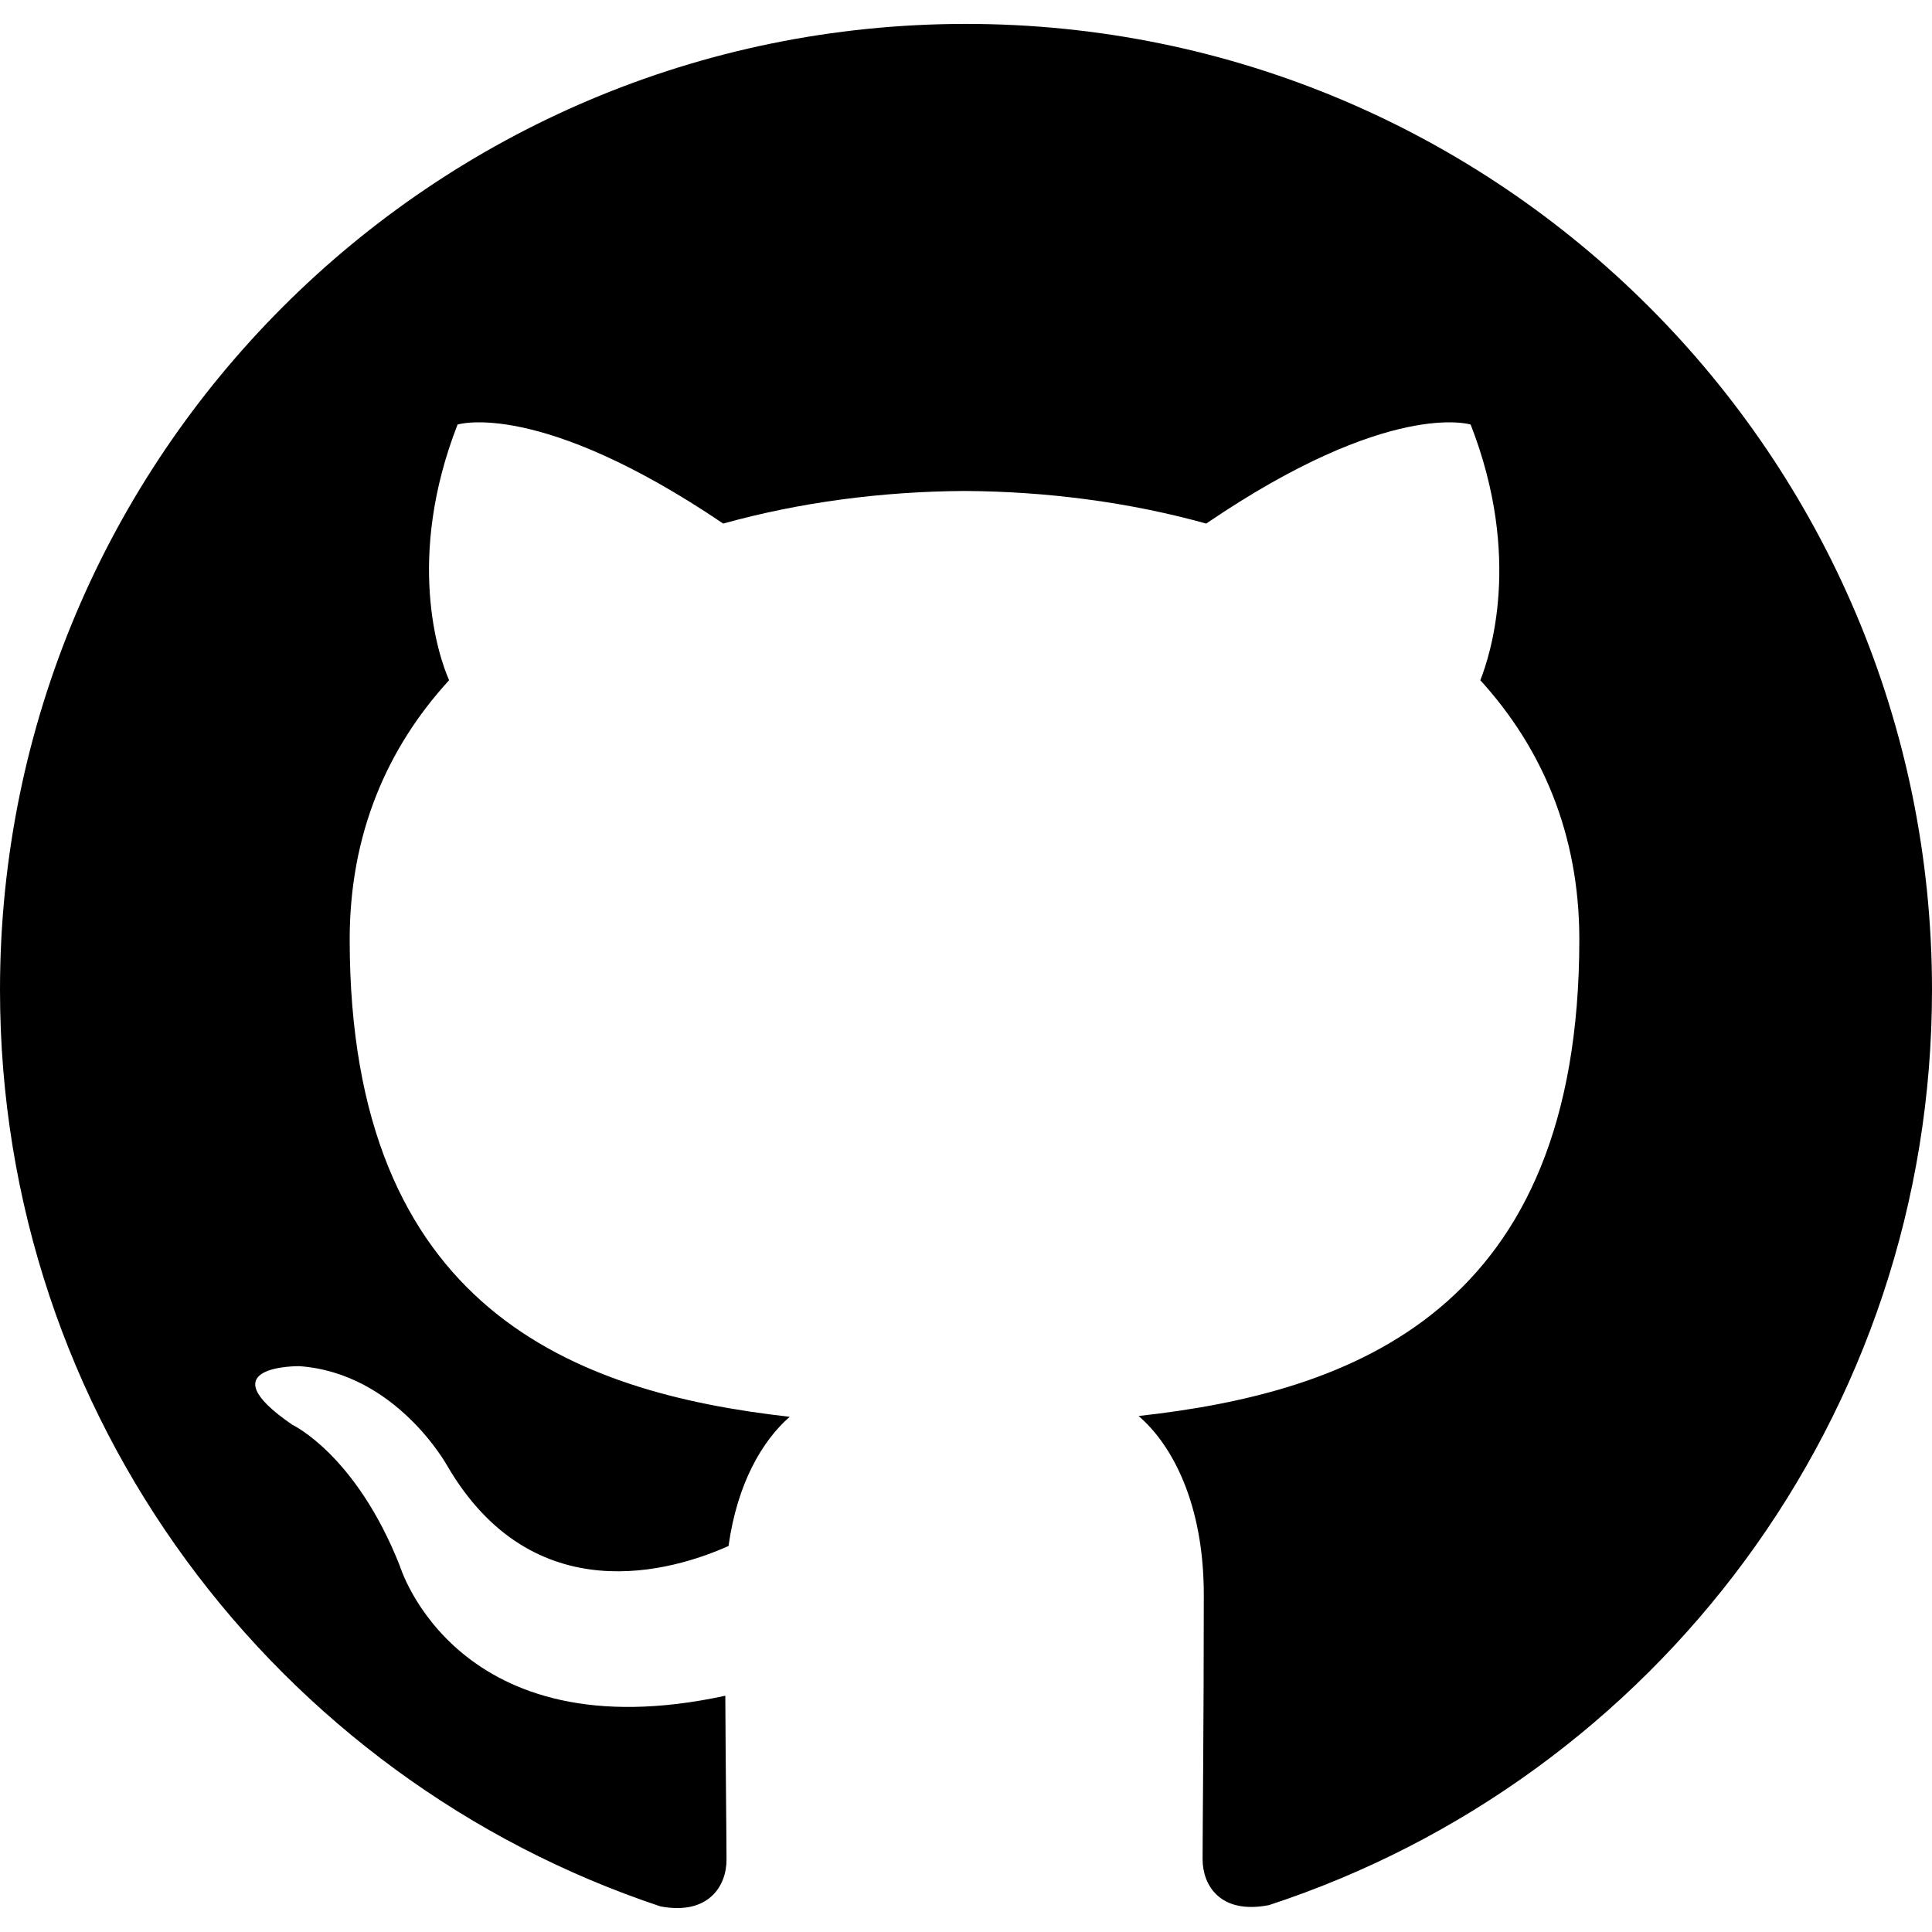
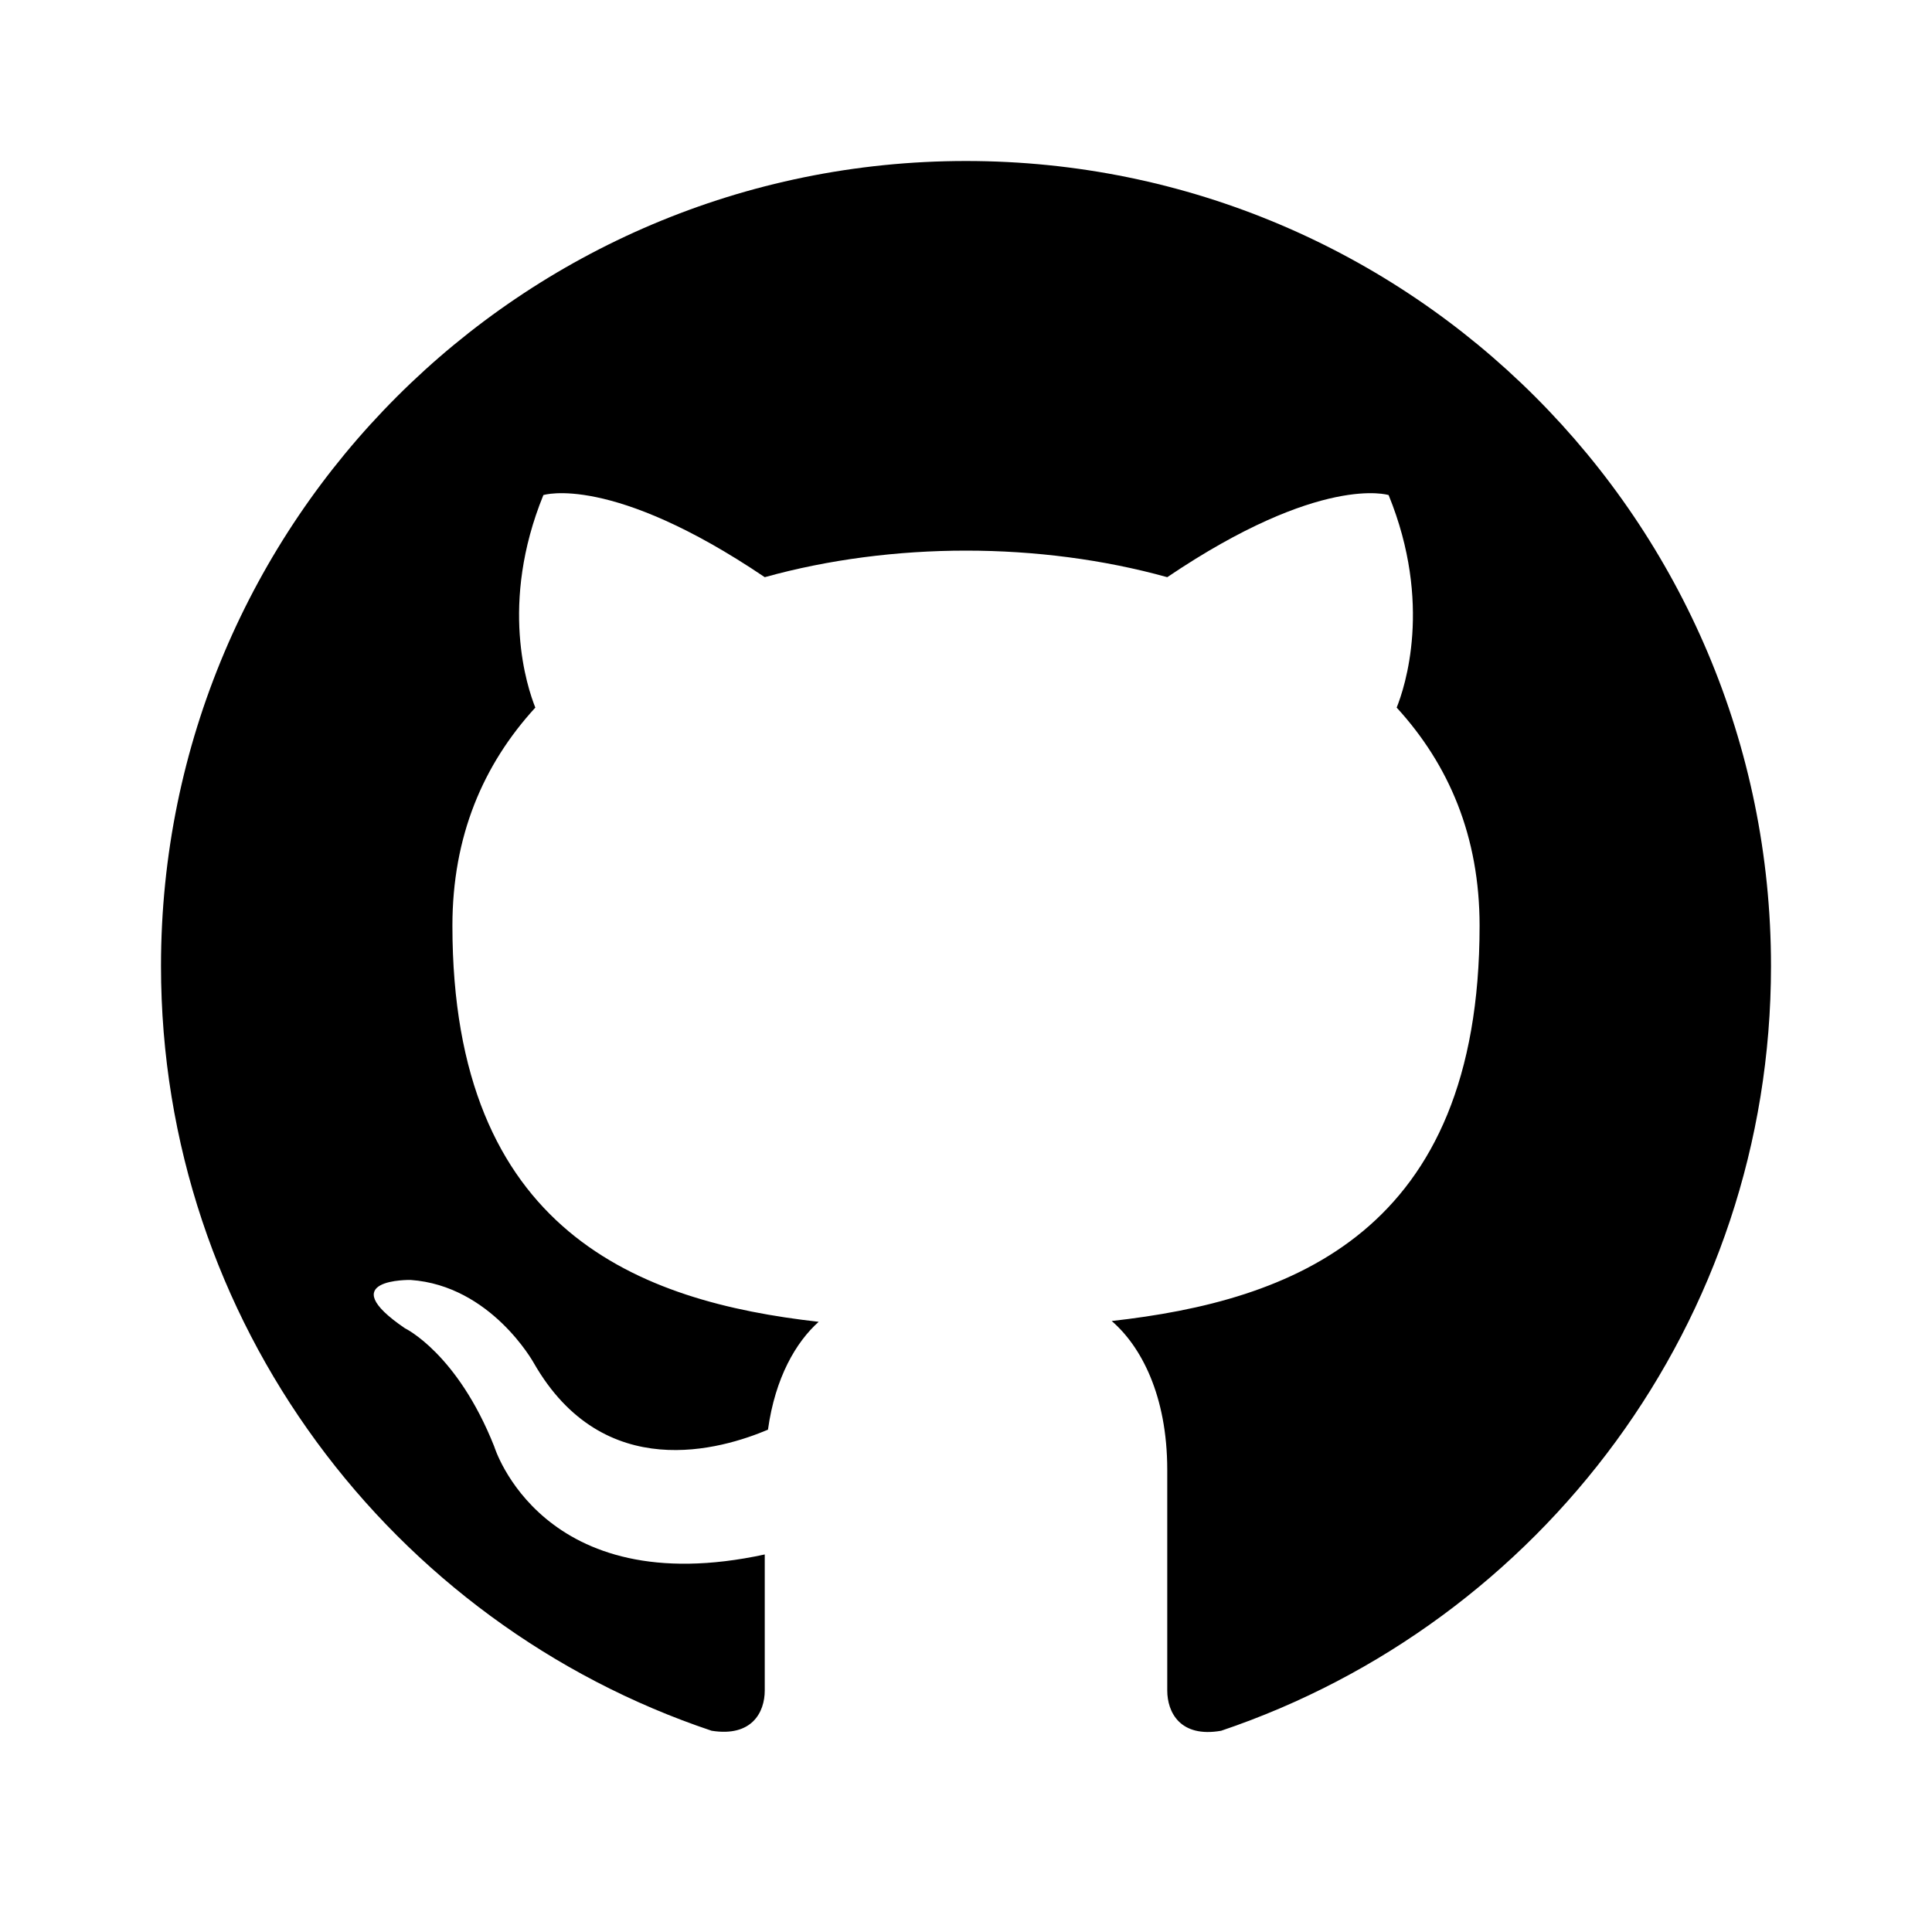
- <svg xmlns="http://www.w3.org/2000/svg" role="img" viewBox="0 0 24 24">
-   <path d="M12 .297c-6.63 0-12 5.373-12 12 0 5.303 3.438 9.8 8.205 11.385.6.113.82-.258.82-.577 0-.285-.01-1.04-.015-2.04-3.338.724-4.042-1.61-4.042-1.61C4.422 18.07 3.633 17.7 3.633 17.7c-1.087-.744.084-.729.084-.729 1.205.084 1.838 1.236 1.838 1.236 1.07 1.835 2.809 1.305 3.495.998.108-.776.417-1.305.76-1.605-2.665-.3-5.466-1.332-5.466-5.93 0-1.31.465-2.38 1.235-3.22-.135-.303-.54-1.523.105-3.176 0 0 1.005-.322 3.3 1.23.96-.267 1.98-.399 3-.405 1.02.006 2.04.138 3 .405 2.28-1.552 3.285-1.23 3.285-1.23.645 1.653.24 2.873.12 3.176.765.84 1.23 1.91 1.23 3.22 0 4.61-2.805 5.625-5.475 5.92.42.36.81 1.096.81 2.22 0 1.606-.015 2.896-.015 3.286 0 .315.21.69.825.57C20.565 22.092 24 17.592 24 12.297c0-6.627-5.373-12-12-12" />
+ <svg xmlns="http://www.w3.org/2000/svg" viewBox="0 0 24 24">
+   <path d="M12,2A10,10 0 0,0 2,12C2,16.42 4.87,20.17 8.84,21.5C9.34,21.58 9.5,21.27 9.5,21C9.5,20.77 9.5,20.14 9.5,19.31C6.73,19.91 6.14,17.97 6.14,17.97C5.68,16.81 5.03,16.5 5.03,16.5C4.12,15.88 5.1,15.9 5.1,15.9C6.1,15.97 6.63,16.93 6.63,16.93C7.5,18.45 8.97,18 9.54,17.76C9.63,17.11 9.89,16.67 10.17,16.42C7.95,16.17 5.62,15.31 5.62,11.5C5.62,10.39 6,9.5 6.65,8.79C6.55,8.54 6.2,7.5 6.75,6.15C6.75,6.15 7.59,5.88 9.5,7.17C10.29,6.95 11.15,6.84 12,6.84C12.85,6.84 13.71,6.95 14.5,7.17C16.41,5.88 17.25,6.15 17.25,6.15C17.8,7.5 17.45,8.54 17.35,8.79C18,9.5 18.38,10.39 18.38,11.5C18.38,15.32 16.04,16.16 13.81,16.41C14.17,16.72 14.5,17.33 14.5,18.26C14.5,19.6 14.5,20.68 14.5,21C14.5,21.27 14.66,21.59 15.17,21.5C19.14,20.16 22,16.42 22,12A10,10 0 0,0 12,2Z" />
</svg>
